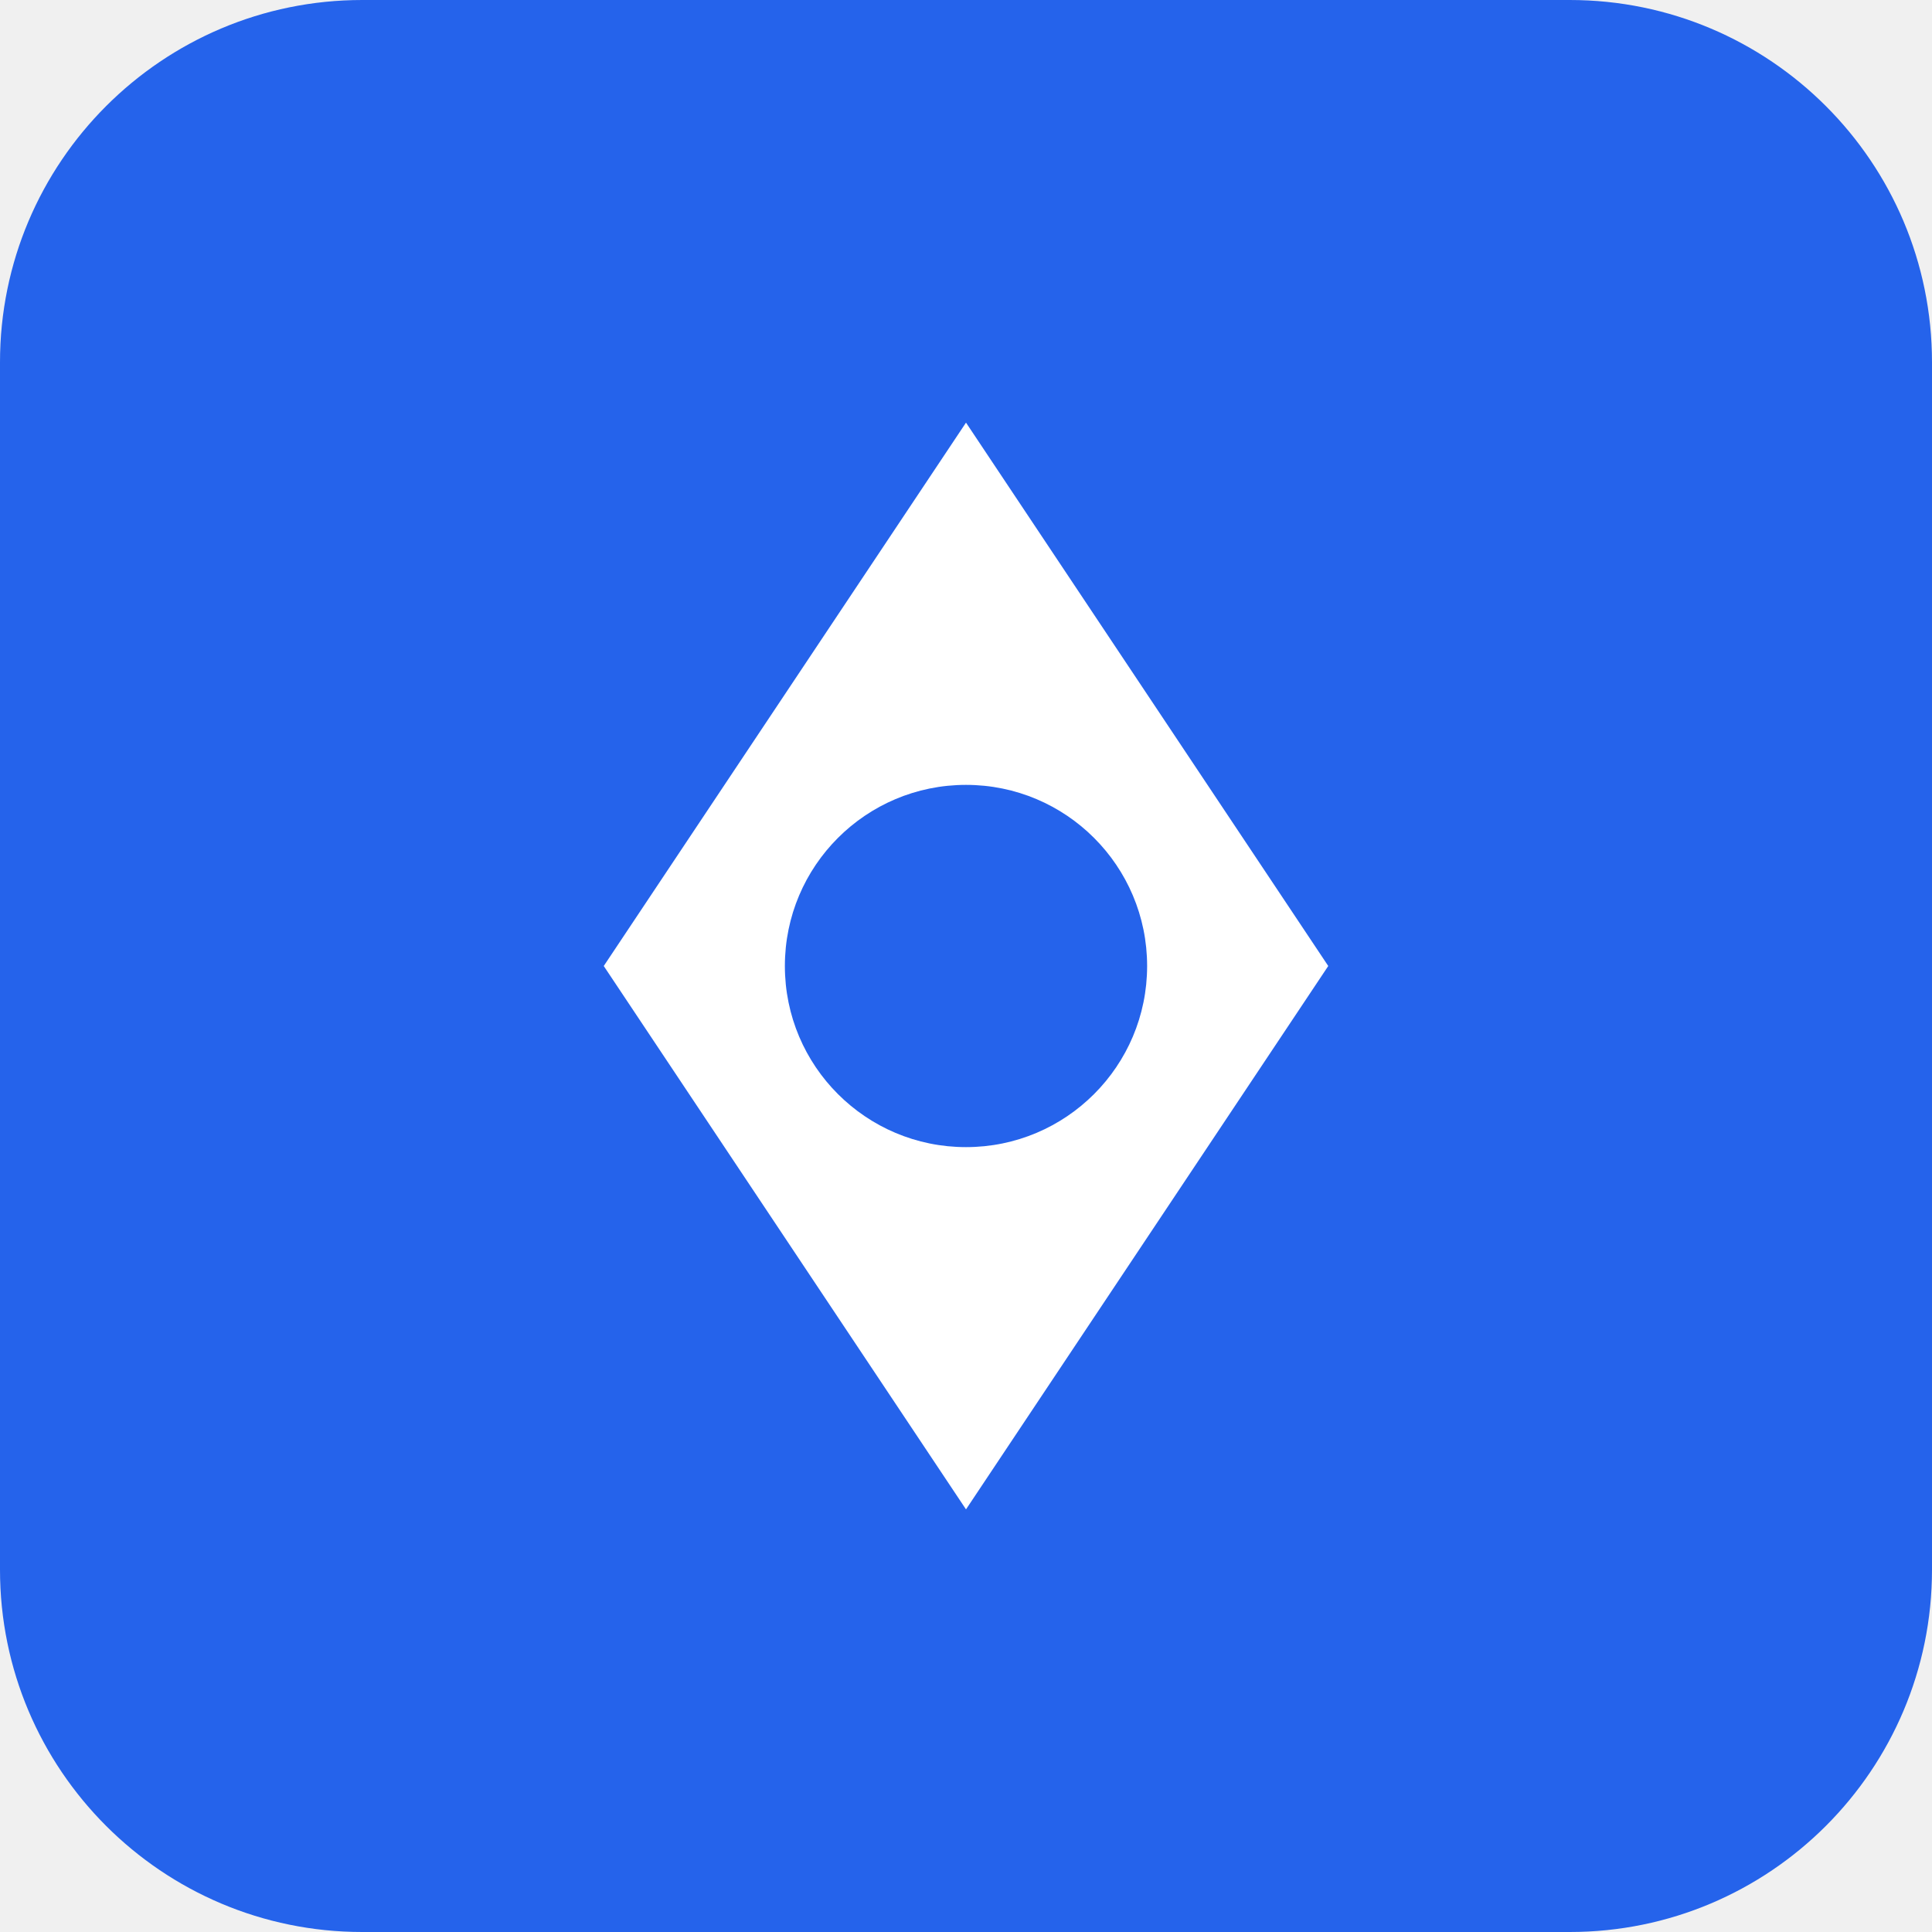
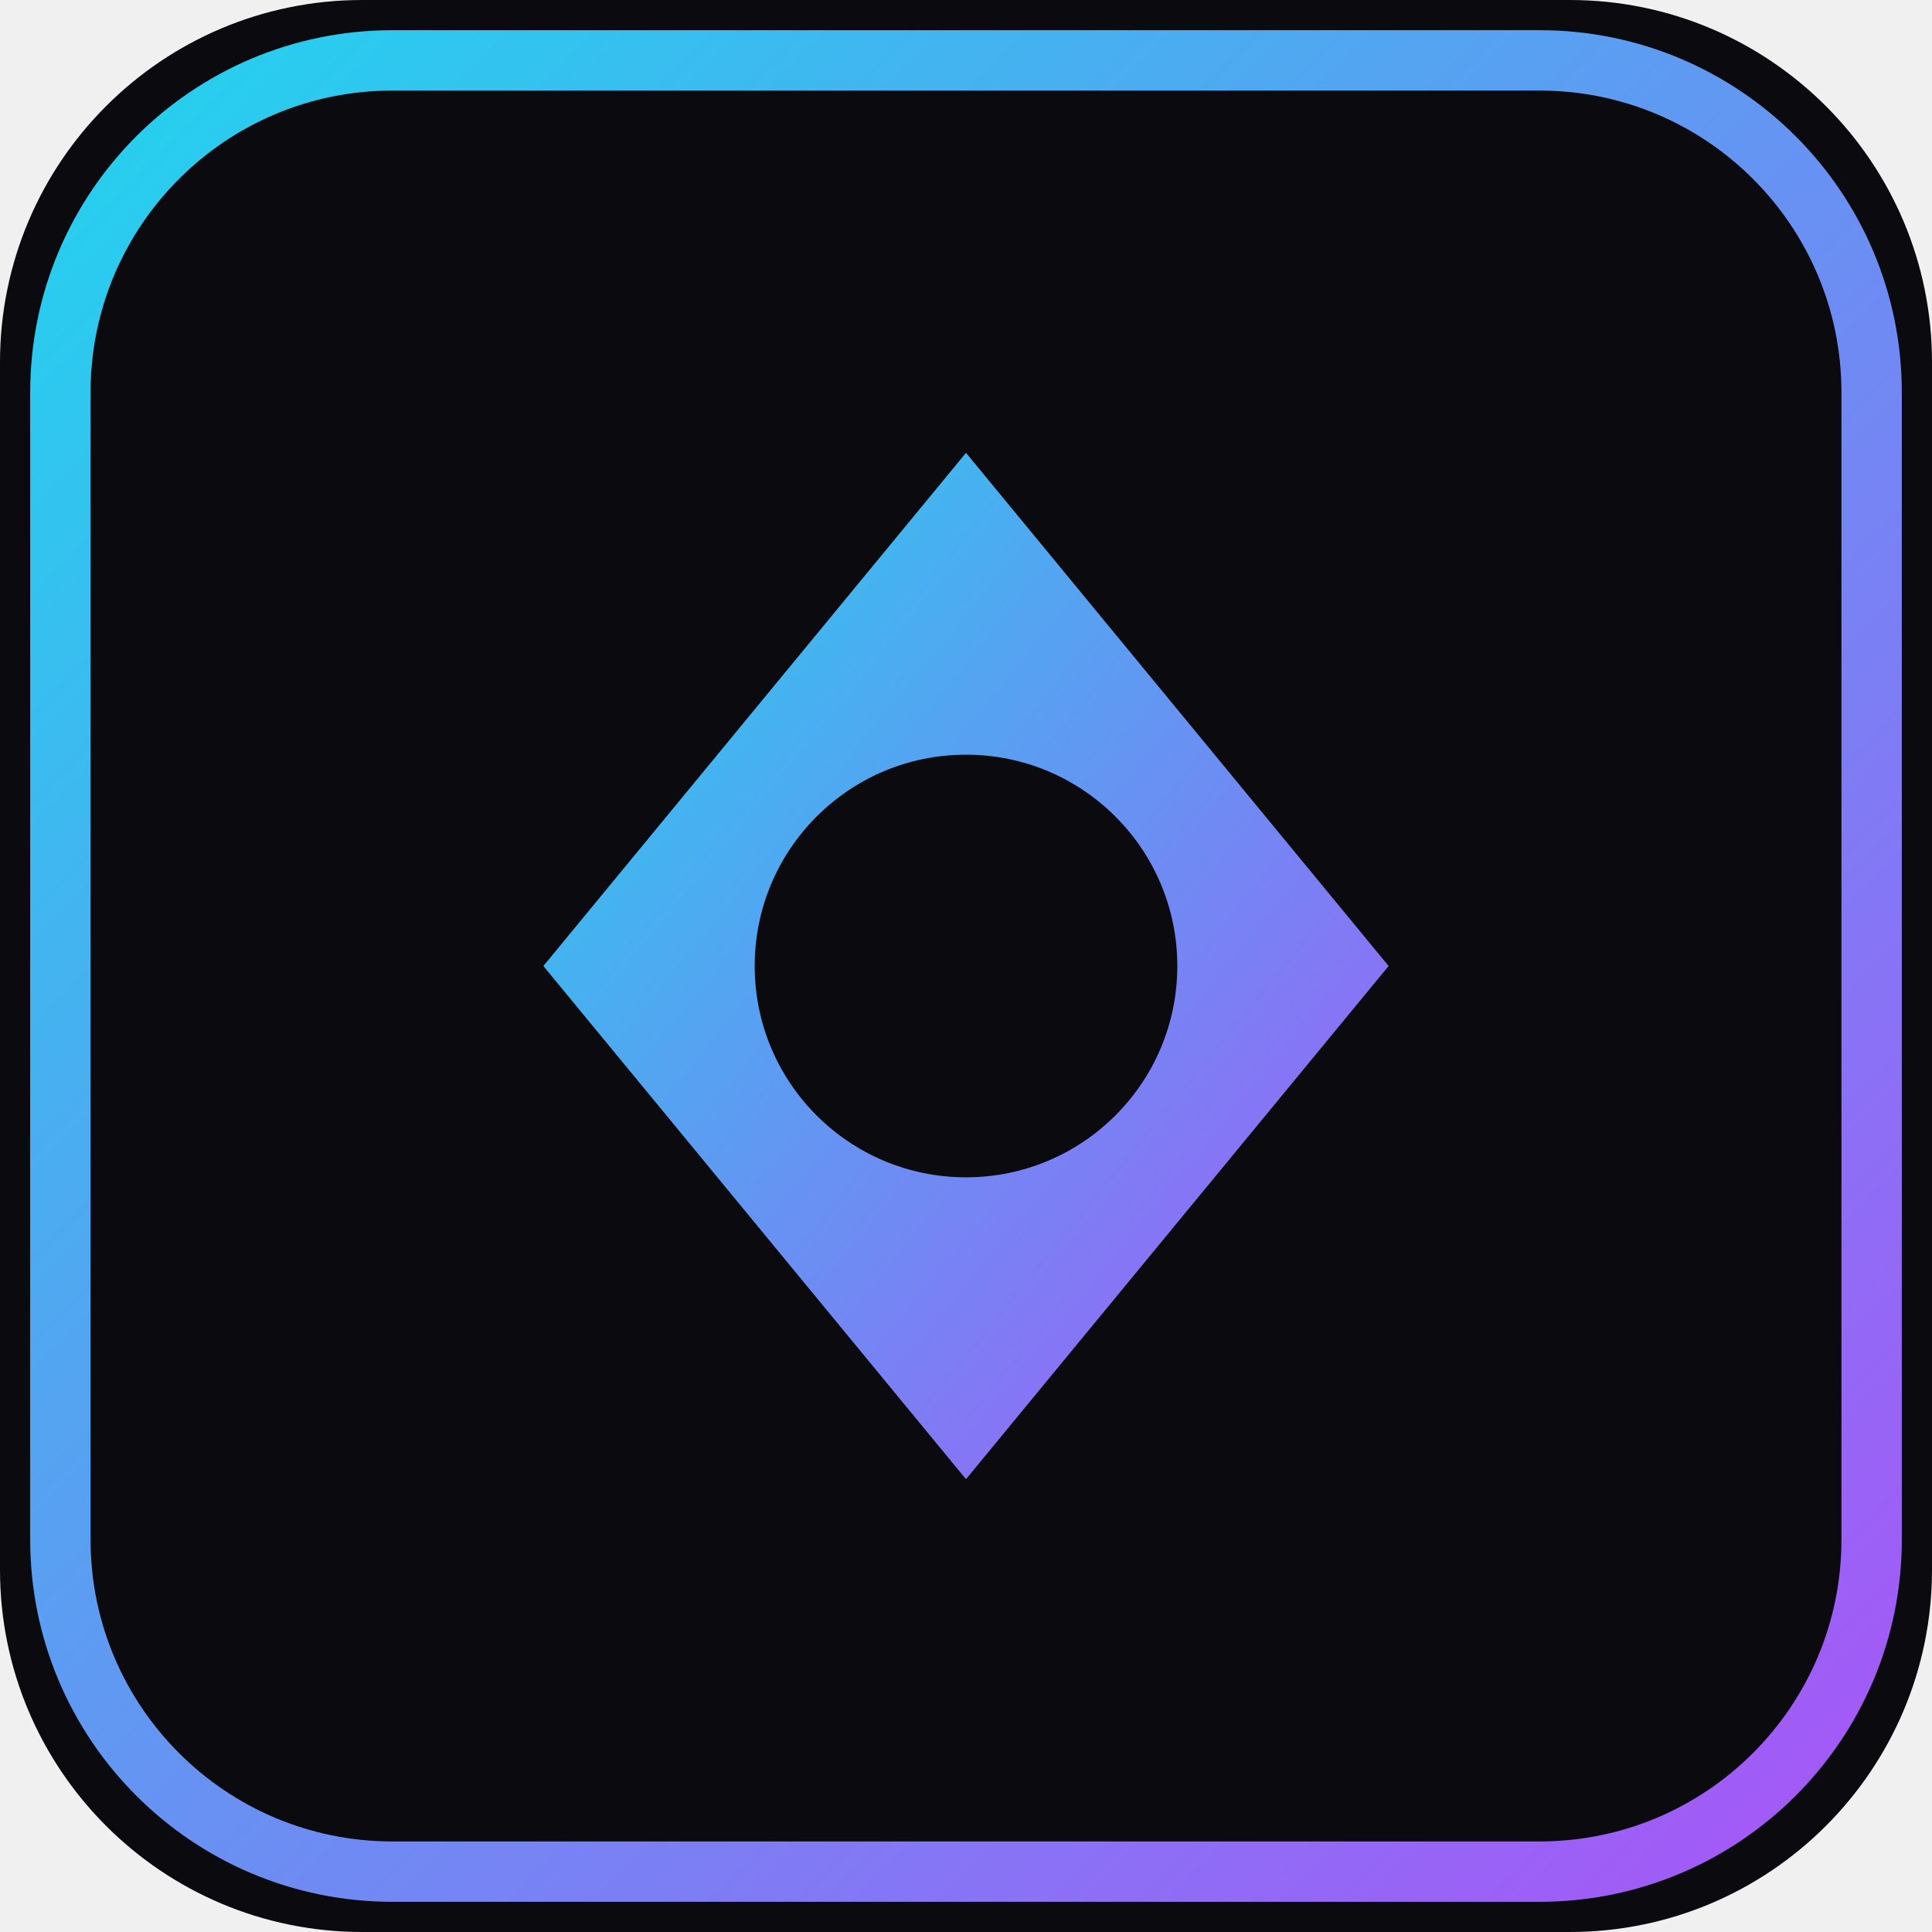
<svg xmlns="http://www.w3.org/2000/svg" viewBox="0 0 512 512">
-   <rect width="512" height="512" rx="96" fill="#2563eb" />
-   <path d="M256 112 L352 256 L256 400 L160 256 Z" fill="white" />
-   <circle cx="256" cy="256" r="48" fill="#2563eb" />
+   <rect width="512" height="512" rx="96" fill="#0a0a0f" />
+   <rect x="16" y="16" width="480" height="480" rx="88" fill="none" stroke="url(#grad)" stroke-width="16" />
+   <path d="M256 120 L368 256 L256 392 L144 256 Z" fill="url(#grad)" />
+   <circle cx="256" cy="256" r="56" fill="#0a0a0f" />
+   <defs>
+     <linearGradient id="grad" x1="0%" y1="0%" x2="100%" y2="100%">
+       <stop offset="0%" stop-color="#22d3ee" />
+       <stop offset="100%" stop-color="#a855f7" />
+     </linearGradient>
+   </defs>
</svg>
